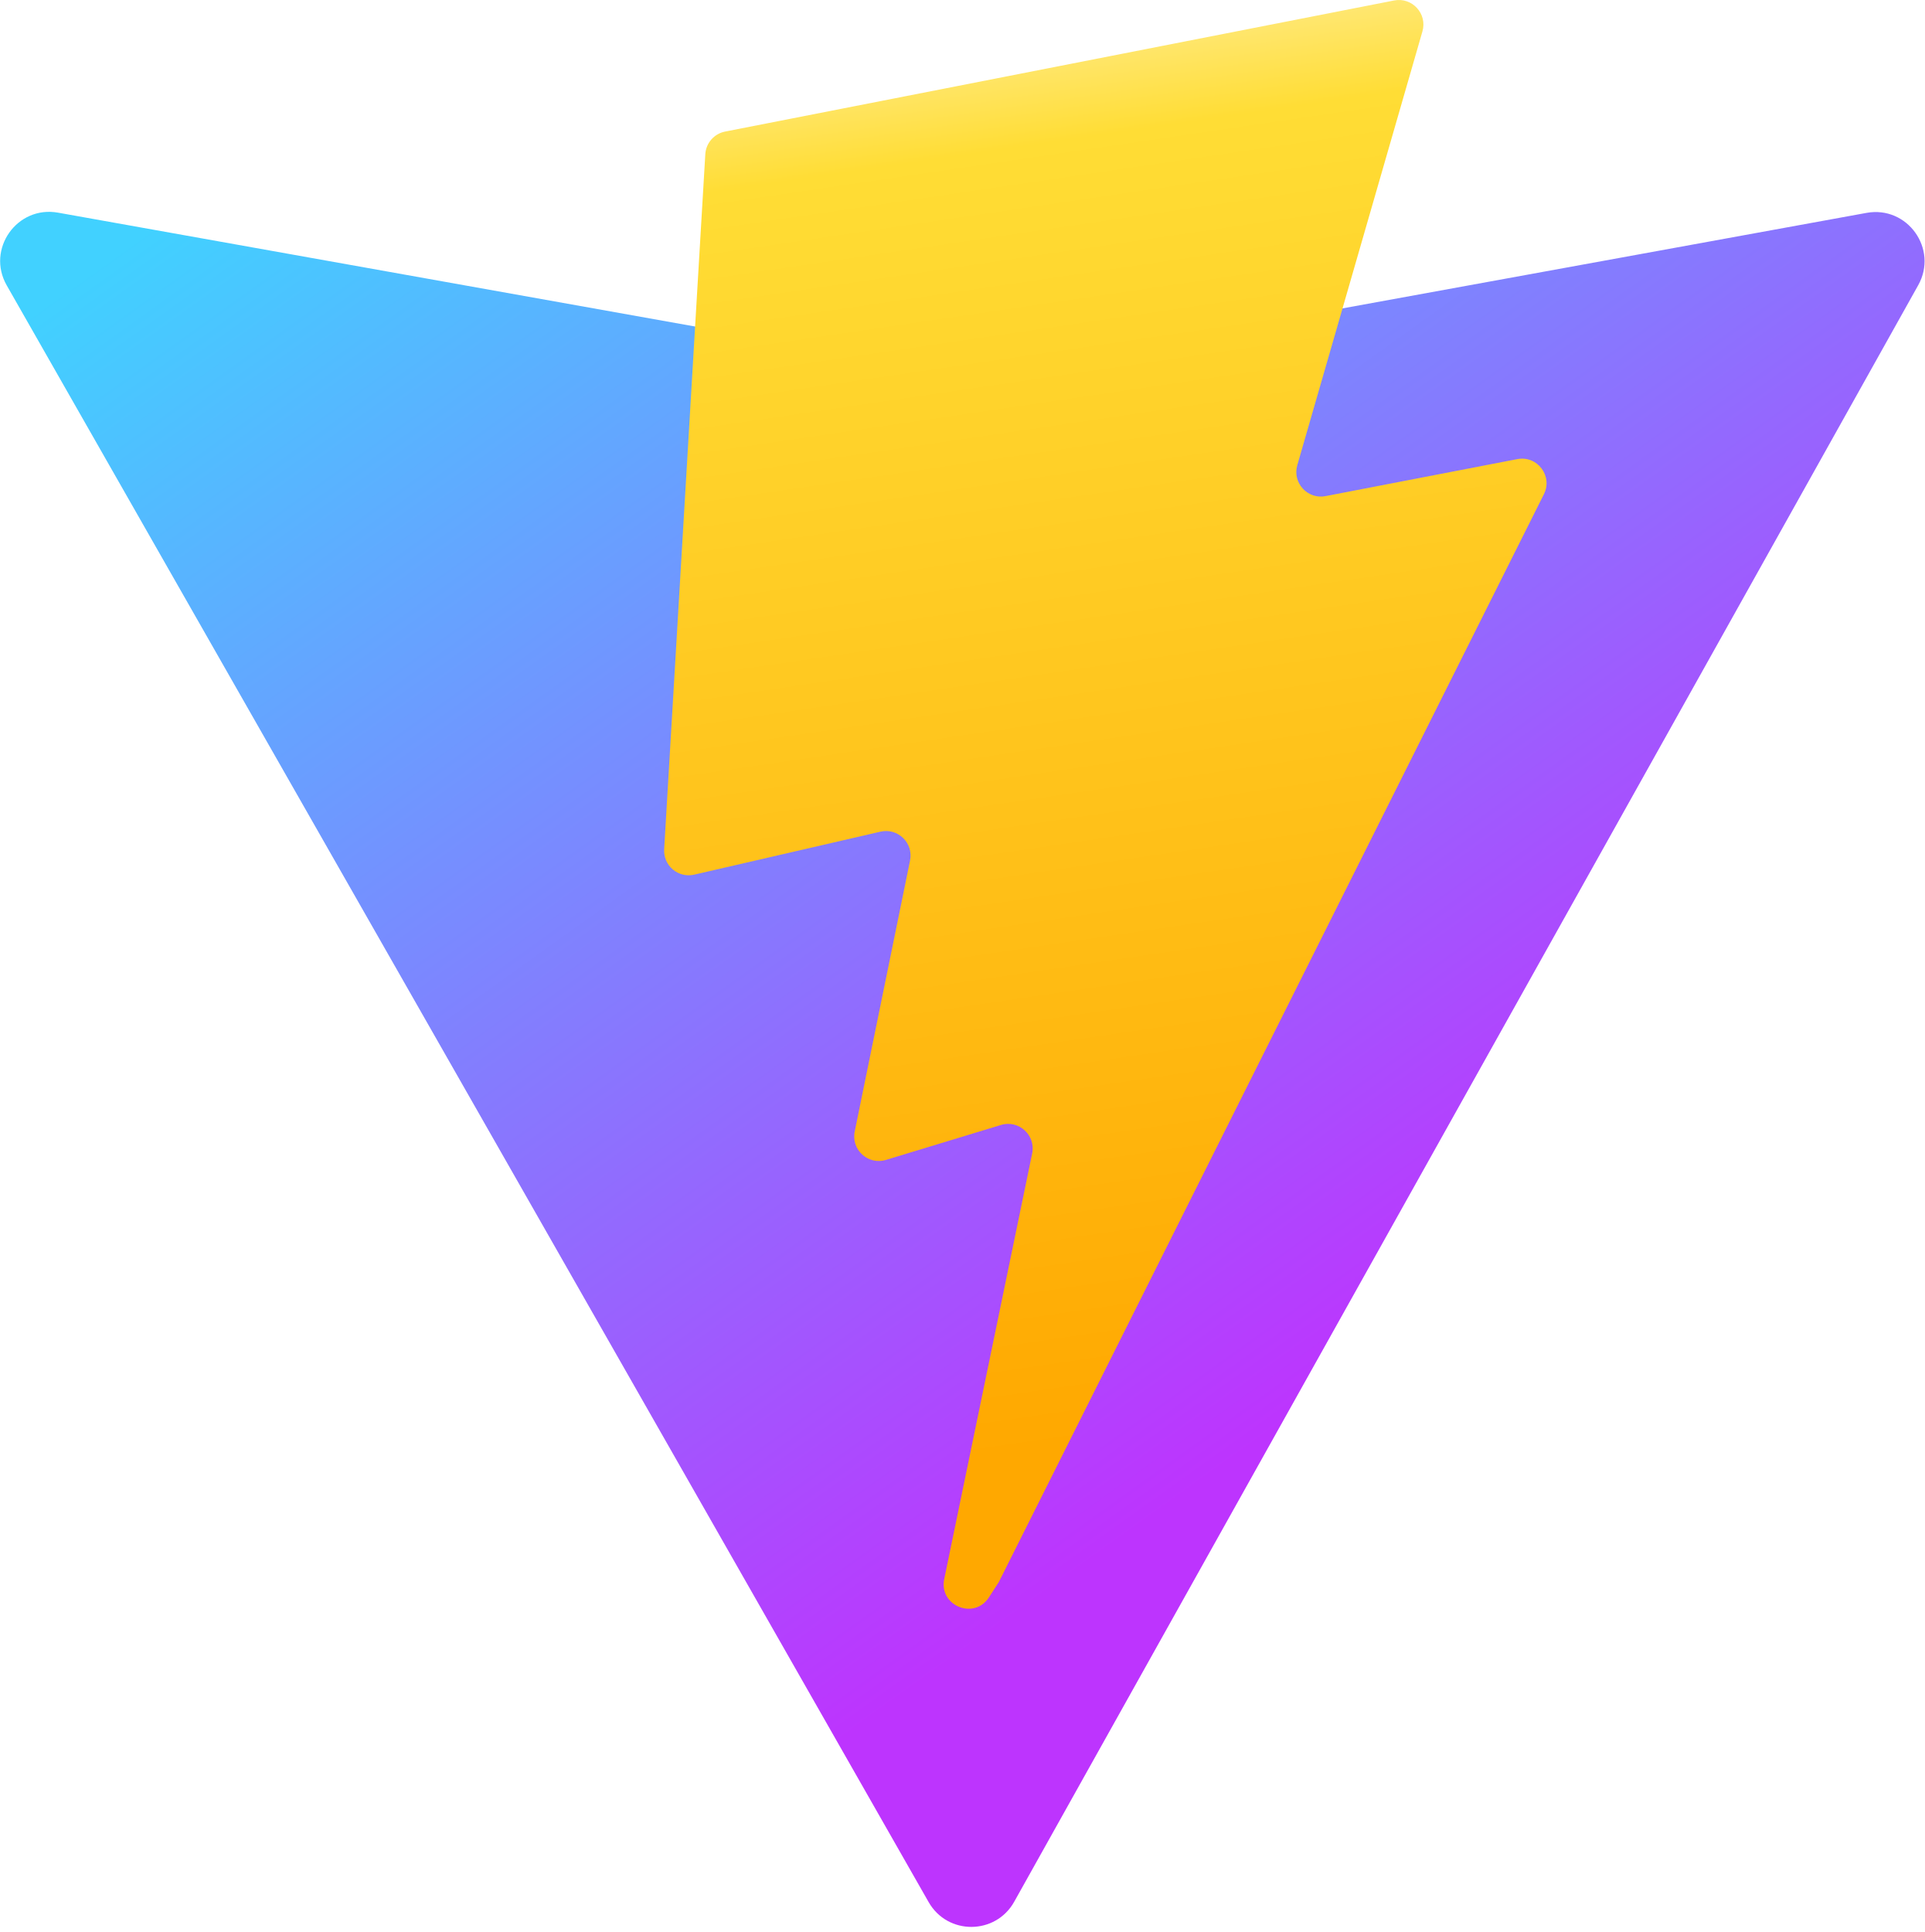
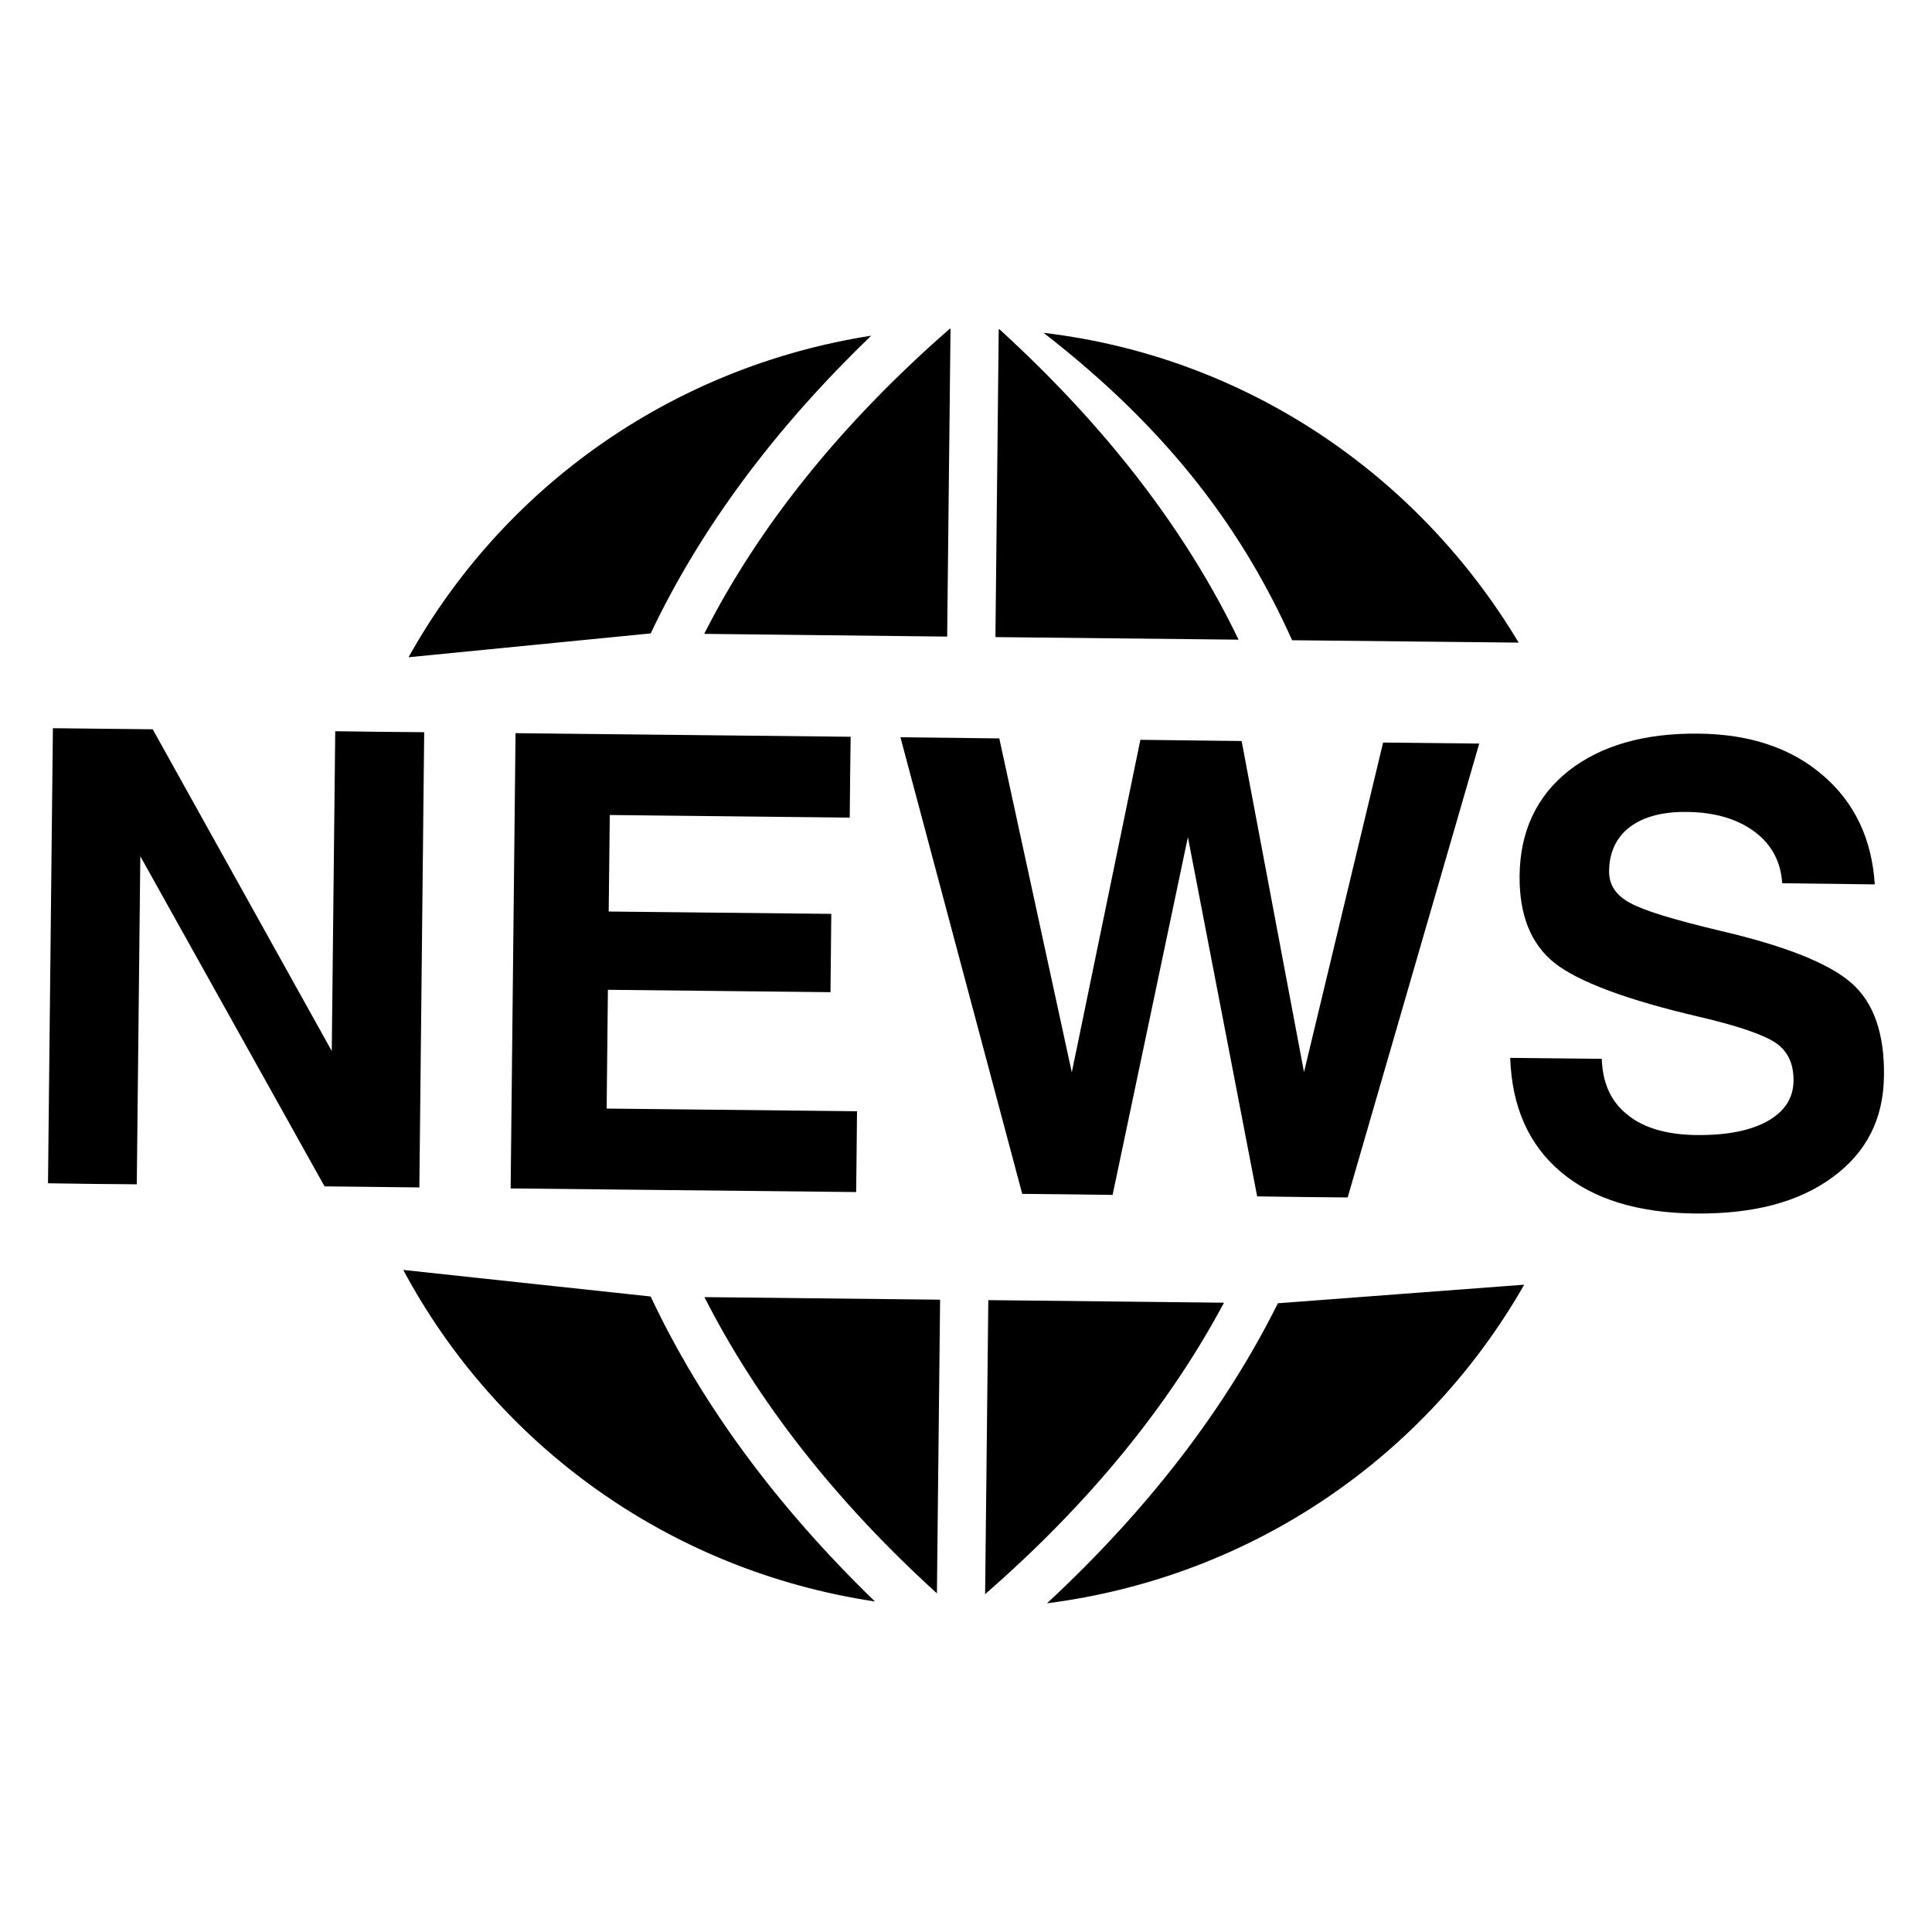
- <svg xmlns="http://www.w3.org/2000/svg" aria-hidden="true" role="img" class="iconify iconify--logos" width="31.88" height="32" preserveAspectRatio="xMidYMid meet" viewBox="0 0 256 257">
-   <defs>
-     <linearGradient id="IconifyId1813088fe1fbc01fb466" x1="-.828%" x2="57.636%" y1="7.652%" y2="78.411%">
-       <stop offset="0%" stop-color="#41D1FF" />
-       <stop offset="100%" stop-color="#BD34FE" />
-     </linearGradient>
-     <linearGradient id="IconifyId1813088fe1fbc01fb467" x1="43.376%" x2="50.316%" y1="2.242%" y2="89.03%">
-       <stop offset="0%" stop-color="#FFEA83" />
-       <stop offset="8.333%" stop-color="#FFDD35" />
-       <stop offset="100%" stop-color="#FFA800" />
-     </linearGradient>
-   </defs>
-   <path fill="url(#IconifyId1813088fe1fbc01fb466)" d="M255.153 37.938L134.897 252.976c-2.483 4.44-8.862 4.466-11.382.048L.875 37.958c-2.746-4.814 1.371-10.646 6.827-9.67l120.385 21.517a6.537 6.537 0 0 0 2.322-.004l117.867-21.483c5.438-.991 9.574 4.796 6.877 9.62Z" />
-   <path fill="url(#IconifyId1813088fe1fbc01fb467)" d="M185.432.063L96.44 17.501a3.268 3.268 0 0 0-2.634 3.014l-5.474 92.456a3.268 3.268 0 0 0 3.997 3.378l24.777-5.718c2.318-.535 4.413 1.507 3.936 3.838l-7.361 36.047c-.495 2.426 1.782 4.5 4.151 3.78l15.304-4.649c2.372-.72 4.652 1.36 4.15 3.788l-11.698 56.621c-.732 3.542 3.979 5.473 5.943 2.437l1.313-2.028l72.516-144.72c1.215-2.423-.88-5.186-3.54-4.672l-25.505 4.922c-2.396.462-4.435-1.77-3.759-4.114l16.646-57.705c.677-2.35-1.37-4.583-3.769-4.113Z" />
+ <svg xmlns="http://www.w3.org/2000/svg" width="800px" height="800px" viewBox="0 0 1024 1024" fill="#000000" class="icon" version="1.1">
+   <path d="M344.854 687.167c26.725 56.8 66.665 111.099 118.91 161.654-109.515-16.445-200.574-83.285-250.026-175.73l131.114 14.076zM461.776 177.924c-106.691 16.718-195.535 81.185-245.233 170.432l128.342-12.64c26.395-55.654 65.729-108.624 116.89-157.793zM502.016 337.406l1.78-163.191h-0.362c-57.402 50.103-101.083 104.341-130.194 161.745l128.774 1.45zM224.829 388.081l-23.709-0.211-23.439-0.304-1.84 169.497-94.898-170.523-52.909-0.575-2.593 241.198 23.589 0.331 23.468 0.211 1.871-173.871 97.645 174.957 50.256 0.575 2.564-241.289zM450.373 433.36l0.211-21.506 0.271-21.357-177.611-1.9-2.593 241.289 183.132 1.93 0.241-21.446 0.211-21.387-132.697-1.418 0.663-62.954 117.977 1.266 0.211-20.694 0.211-20.814-117.977-1.238 0.575-51.161 127.175 1.387zM691.15 568.256l-33.060-175.501-53.664-0.635-36.349 176.255-38.43-177.009-52.397-0.603 64.553 242.012 23.922 0.241 23.981 0.304 39.907-189.616 36.711 190.401 24.071 0.331 23.889 0.241 69.742-240.566-50.949-0.544-41.929 174.687zM529.708 174.514h-0.362l-1.748 163.162 128.866 1.359c-27.932-58.038-70.404-113.18-126.754-164.521zM804.932 340.603c-53.633-89.519-145.152-151.602-251.828-164.202 68.335 52.922 106.493 106.707 131.741 162.933l120.086 1.266zM554.925 849.786c109.455-14.028 201.386-78.448 252.927-168.876l-130.547 9.845c-27.963 56.197-69.108 109.589-122.378 159.030zM648.738 690.455l-124.914-1.359-1.69 155.833c54.961-47.872 97.462-99.846 126.602-154.475zM981.396 521.109c-11.763-10.407-35.052-19.757-70.074-27.873-24.132-5.791-39.907-10.528-47.267-14.629-7.513-3.953-11.283-9.593-11.191-16.861 0.061-9.923 3.771-17.979 11.101-23.5 7.209-5.34 17.283-8.084 30.044-7.904 14.781 0.121 26.725 3.682 35.867 10.407 9.079 6.788 13.998 15.867 14.721 27.391l49.077 0.603c-1.569-24.282-10.769-43.469-27.6-57.887-16.741-14.419-38.703-21.748-65.729-22.020-28.837-0.331-51.852 6.335-68.956 19.728-17.073 13.546-25.73 32.246-25.973 55.535-0.211 20.905 6.004 36.349 18.642 46.393 12.819 9.984 38.338 19.517 76.469 28.415 20.753 4.827 34.238 9.562 40.572 13.786 6.395 4.346 9.593 10.979 9.502 20.151-0.090 9.199-4.705 16.259-13.786 21.387-9.109 5.068-21.628 7.54-37.766 7.359-15.596-0.181-27.813-3.71-36.439-10.738-8.746-6.91-13.212-16.711-13.634-29.652l-48.534-0.512c0.875 26.063 9.895 46.213 26.908 60.511 17.043 14.419 40.844 21.689 71.278 21.989 30.495 0.304 54.598-5.942 72.578-19.154 18.038-13.151 27.088-30.979 27.328-53.664 0.362-22.503-5.429-38.974-17.134-49.26zM496.586 844.508l1.69-155.651-124.914-1.359c28.053 55.201 69.348 108.050 123.223 157.009z" />
</svg>
